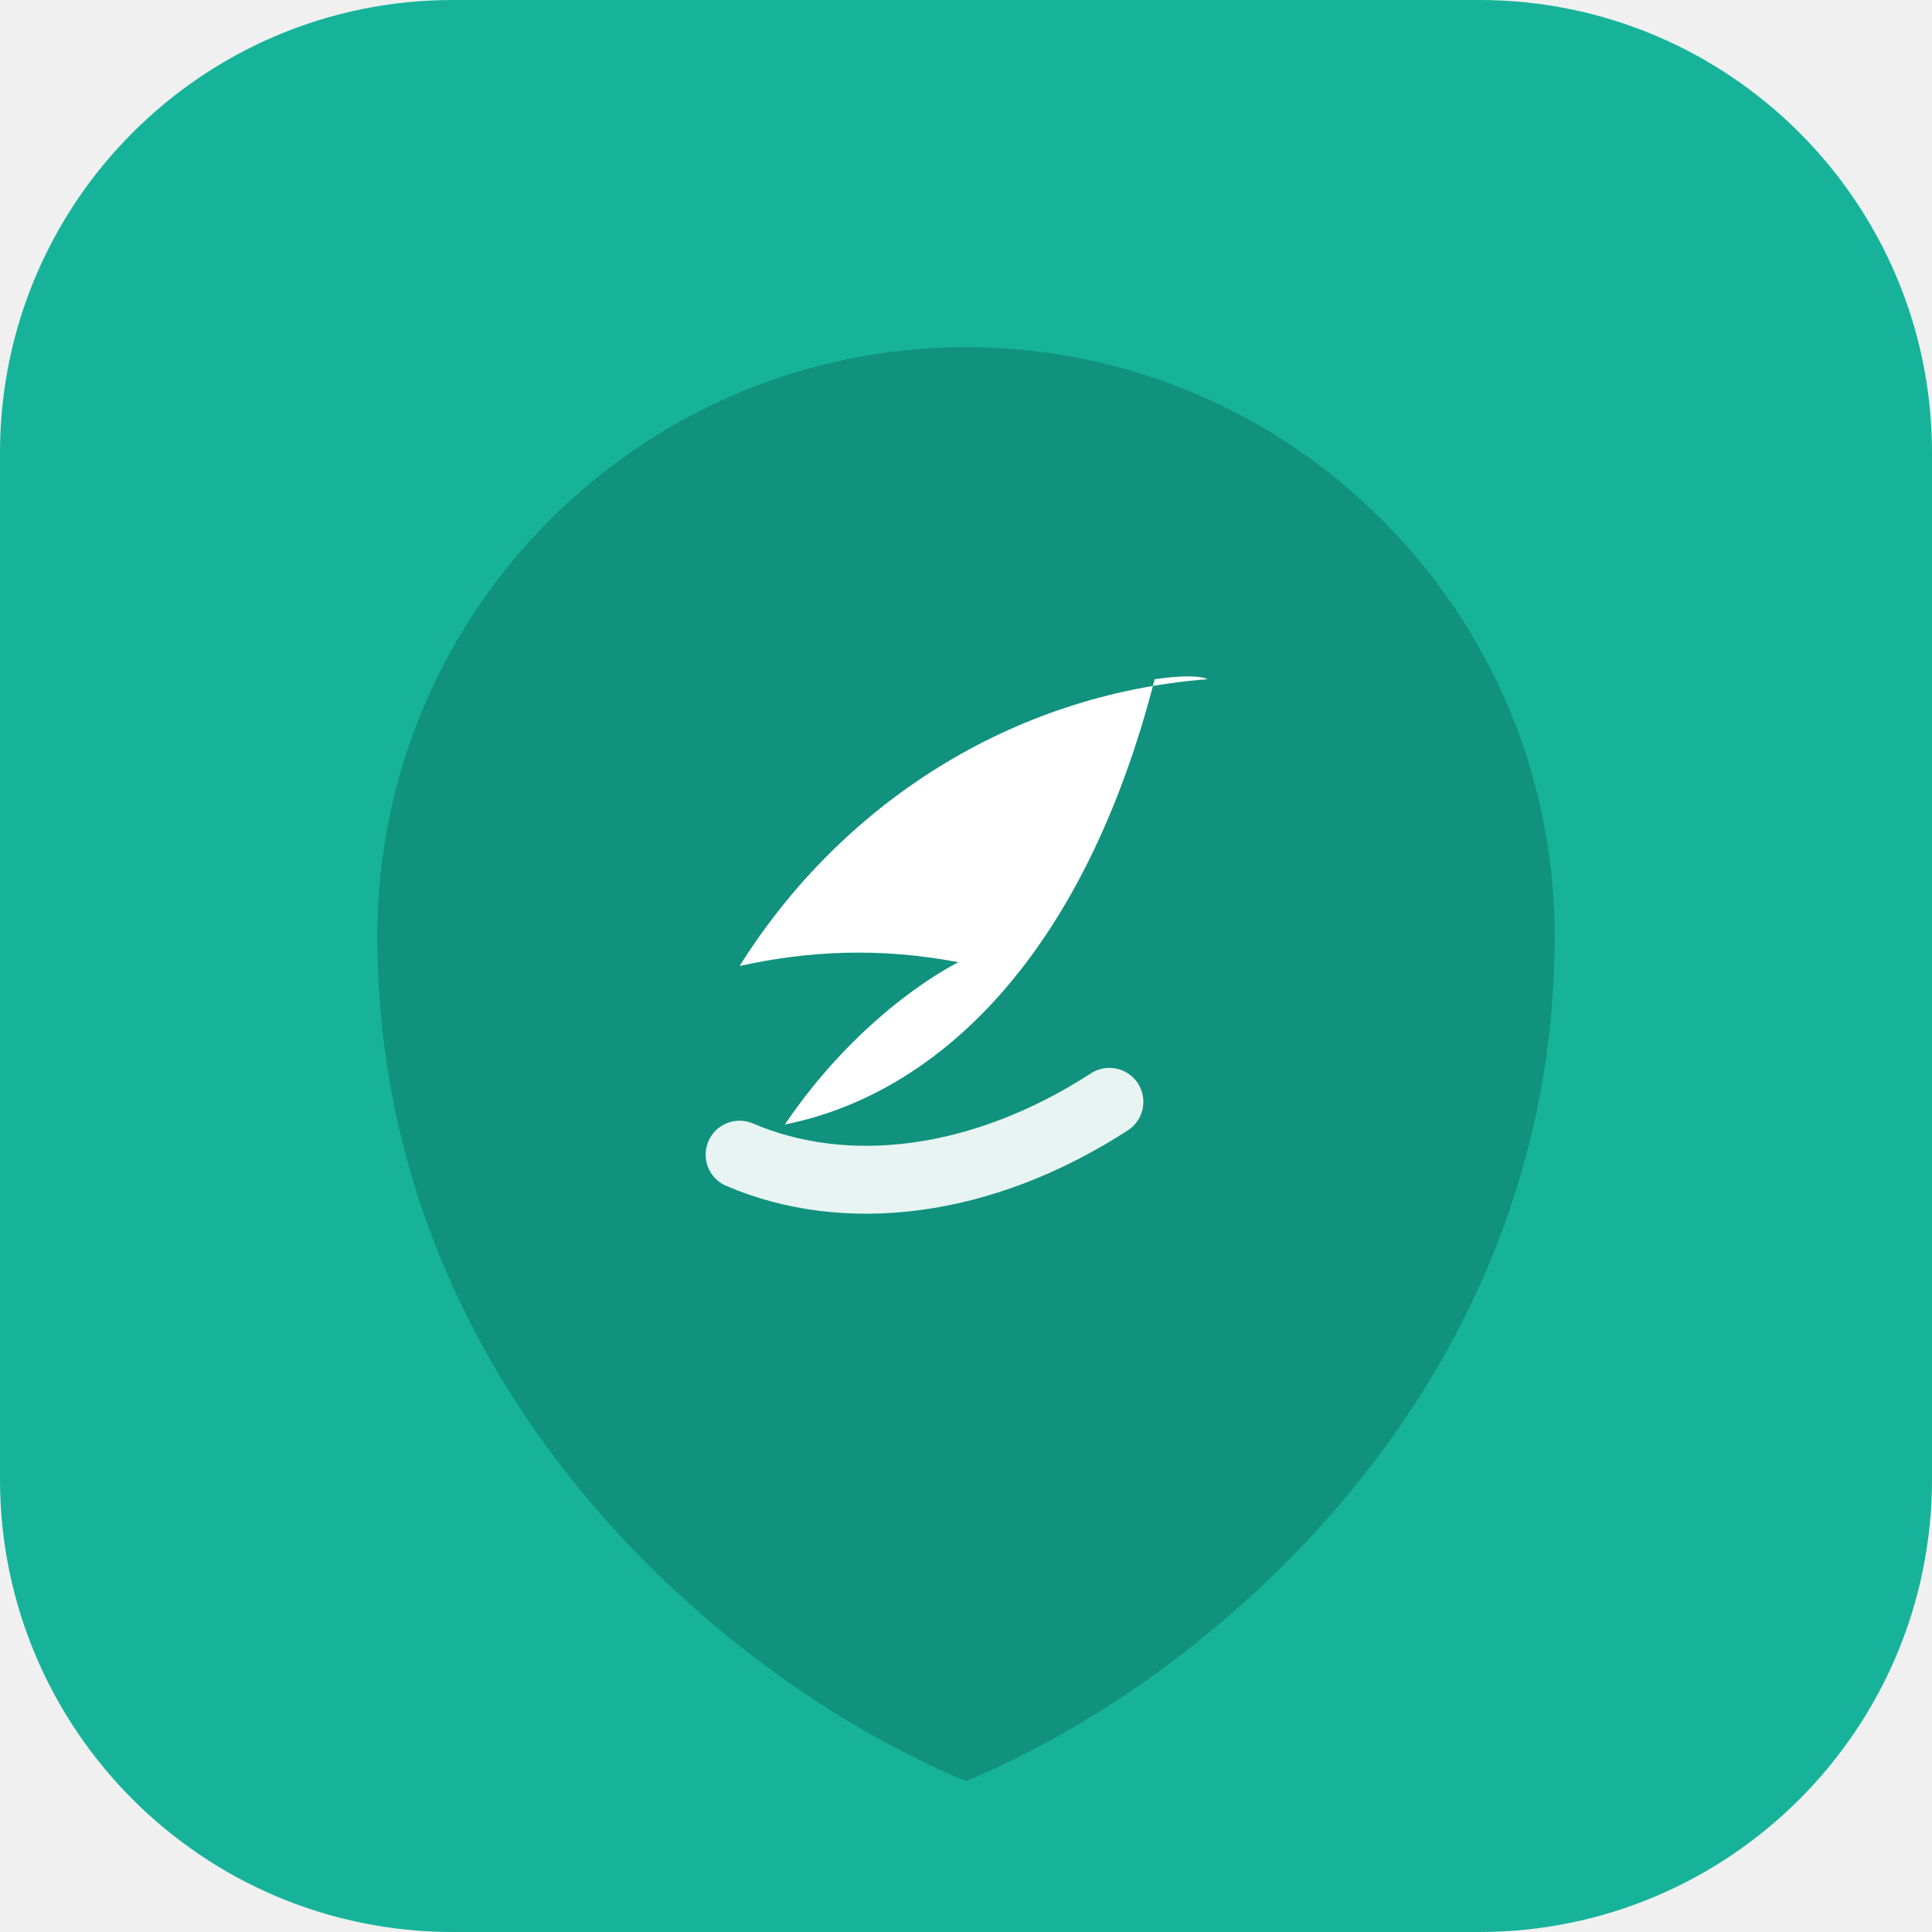
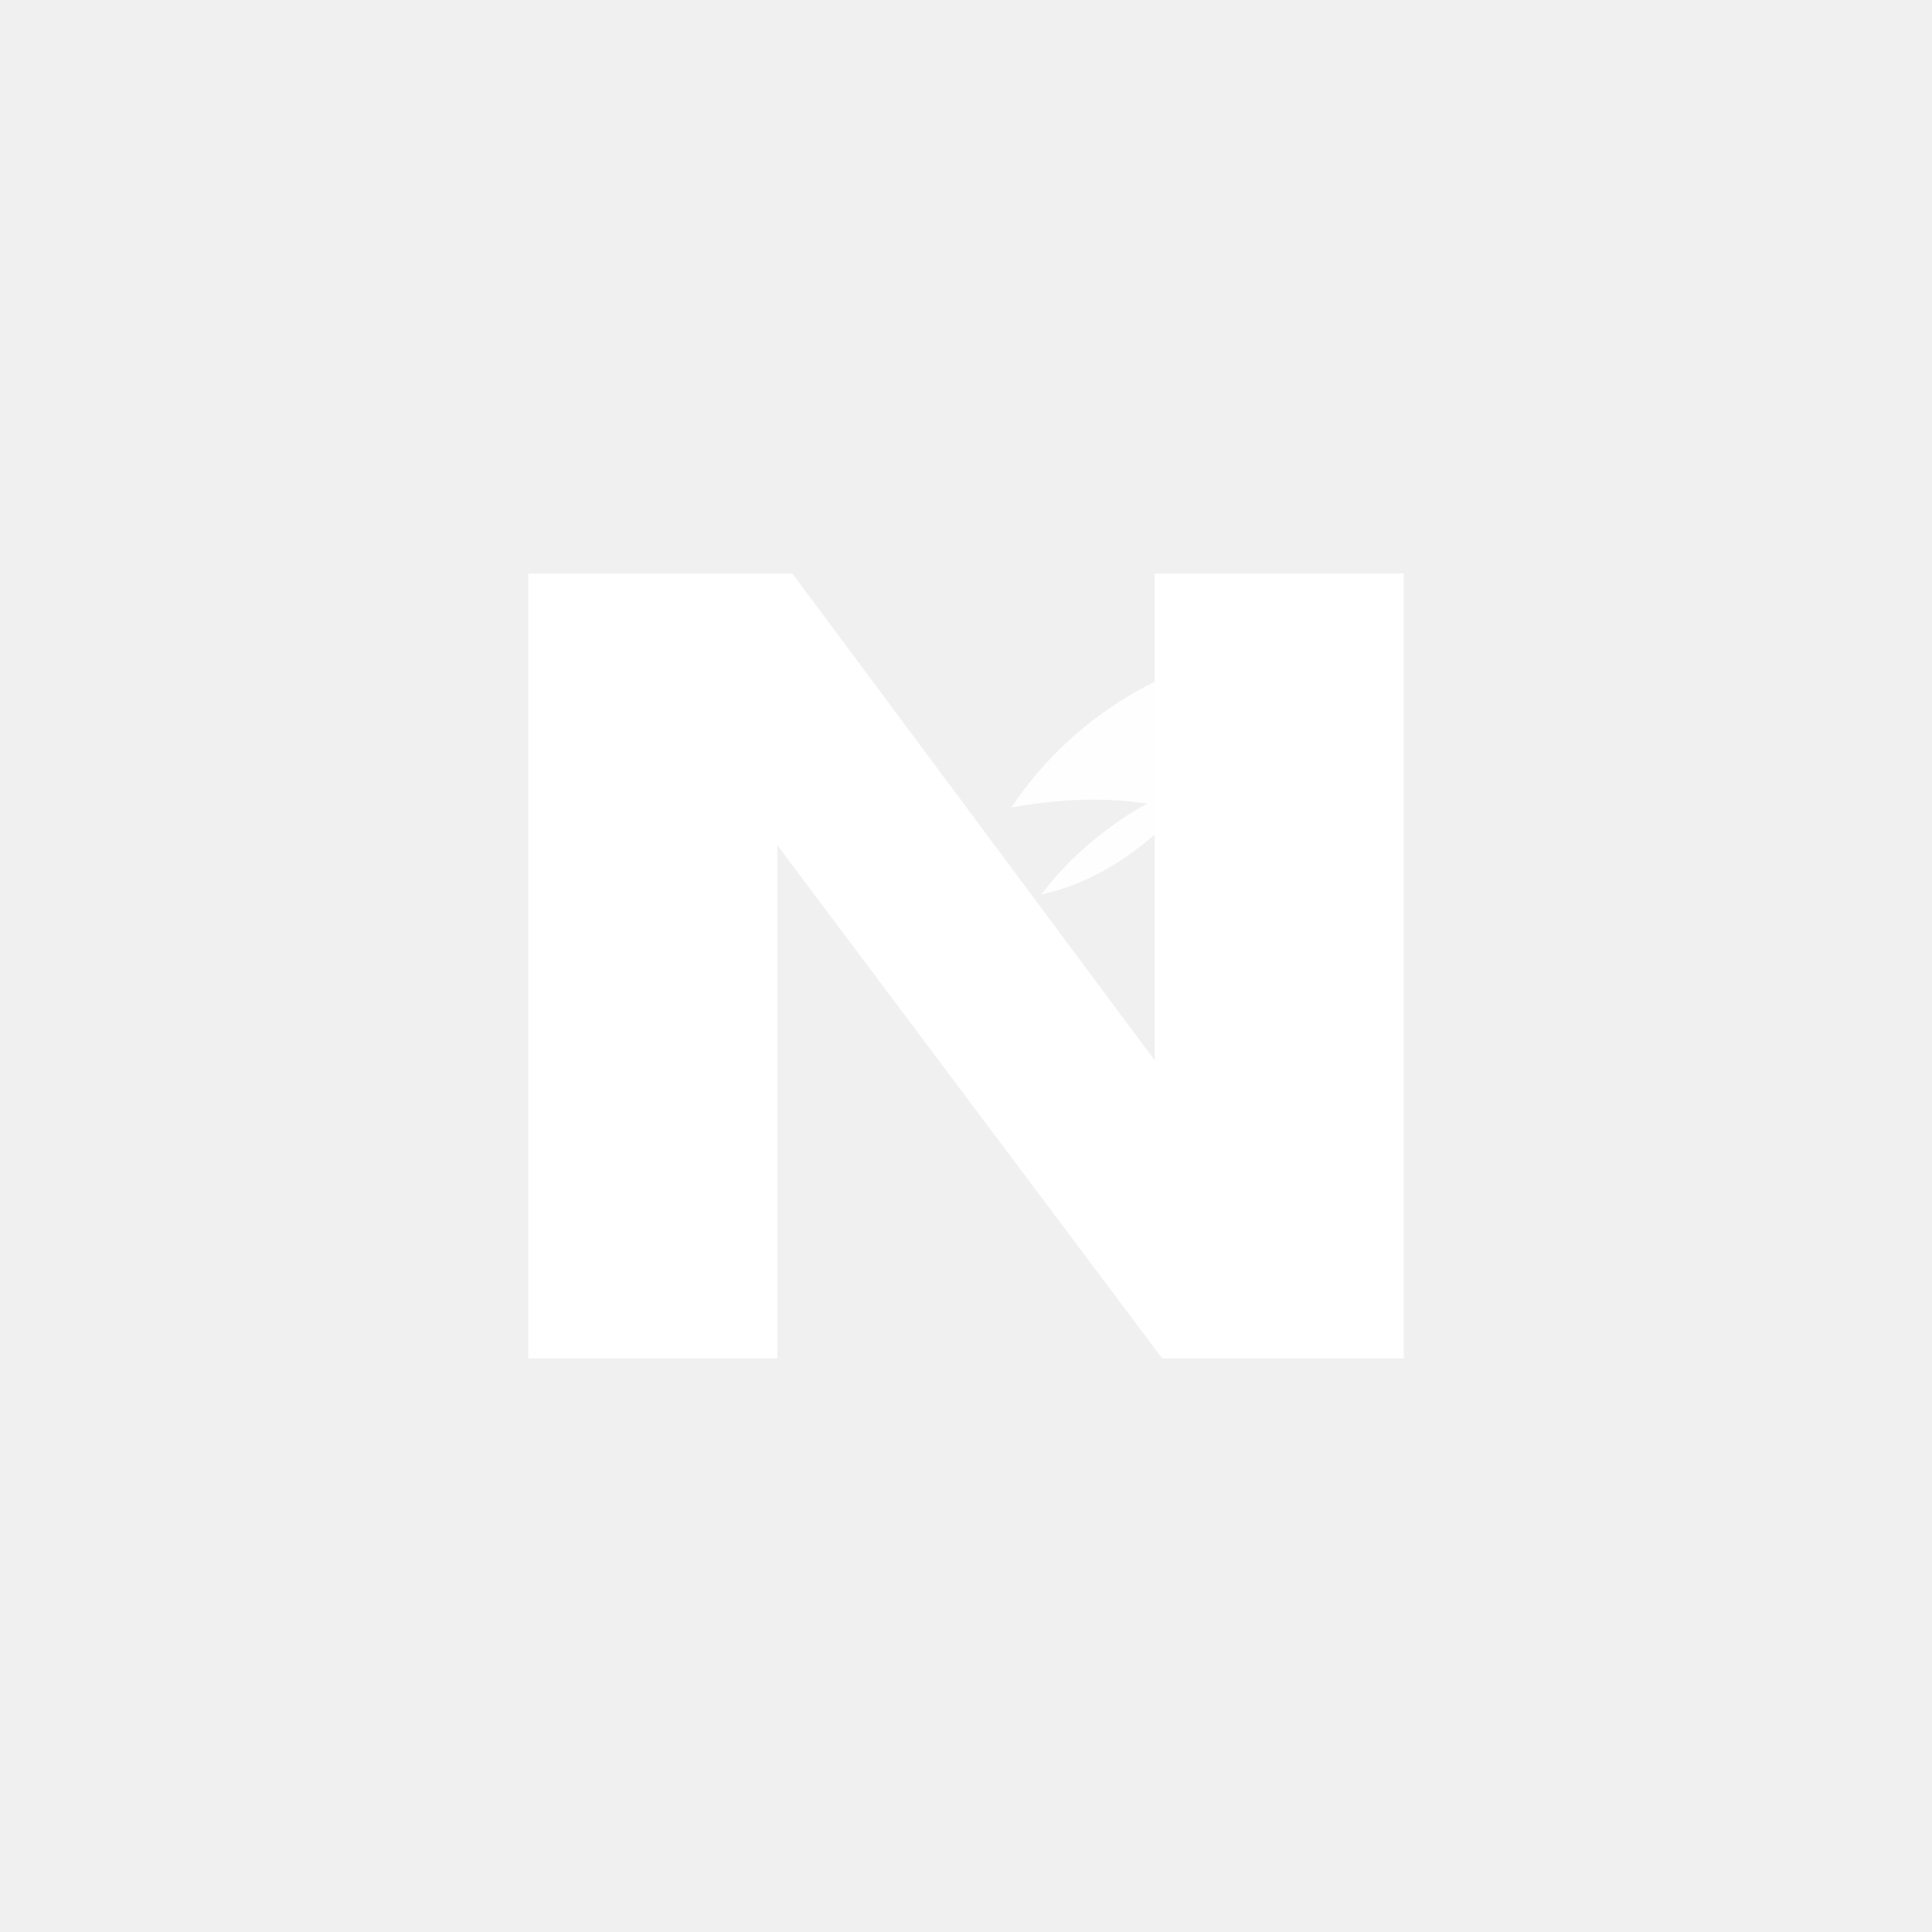
<svg xmlns="http://www.w3.org/2000/svg" width="512" height="512" viewBox="0 0 512 512" fill="none">
-   <rect width="512" height="512" rx="120" fill="#16B39A" />
-   <path d="M256 92c86 0 156 70 156 156 0 121-93 198-156 224-63-26-156-103-156-224 0-86 70-156 156-156z" fill="#0F8F7C" opacity="0.92" />
-   <path d="M320 180c-52 4-97 33-124 76 18-4 37-5 58-1 0 0-25 12-46 43 40-8 79-44 98-118 7-1 12-1 14 0z" fill="#FFFFFF" />
-   <path d="M196 306c28 12 64 8 98-14" stroke="#FFFFFF" stroke-width="18" stroke-linecap="round" opacity="0.9" />
+   <path d="M140 360V152h70l96 129V152h66v208h-64l-102-136v136h-66Z" fill="#FFFFFF" />
+   <path d="M344 170c-33 3-60 20-76 44 11-2 24-3 36-1 0 0-16 8-28 24 24-5 49-28 63-68 2 0 4 0 5 1z" fill="#FFFFFF" opacity="0.95" />
</svg>
